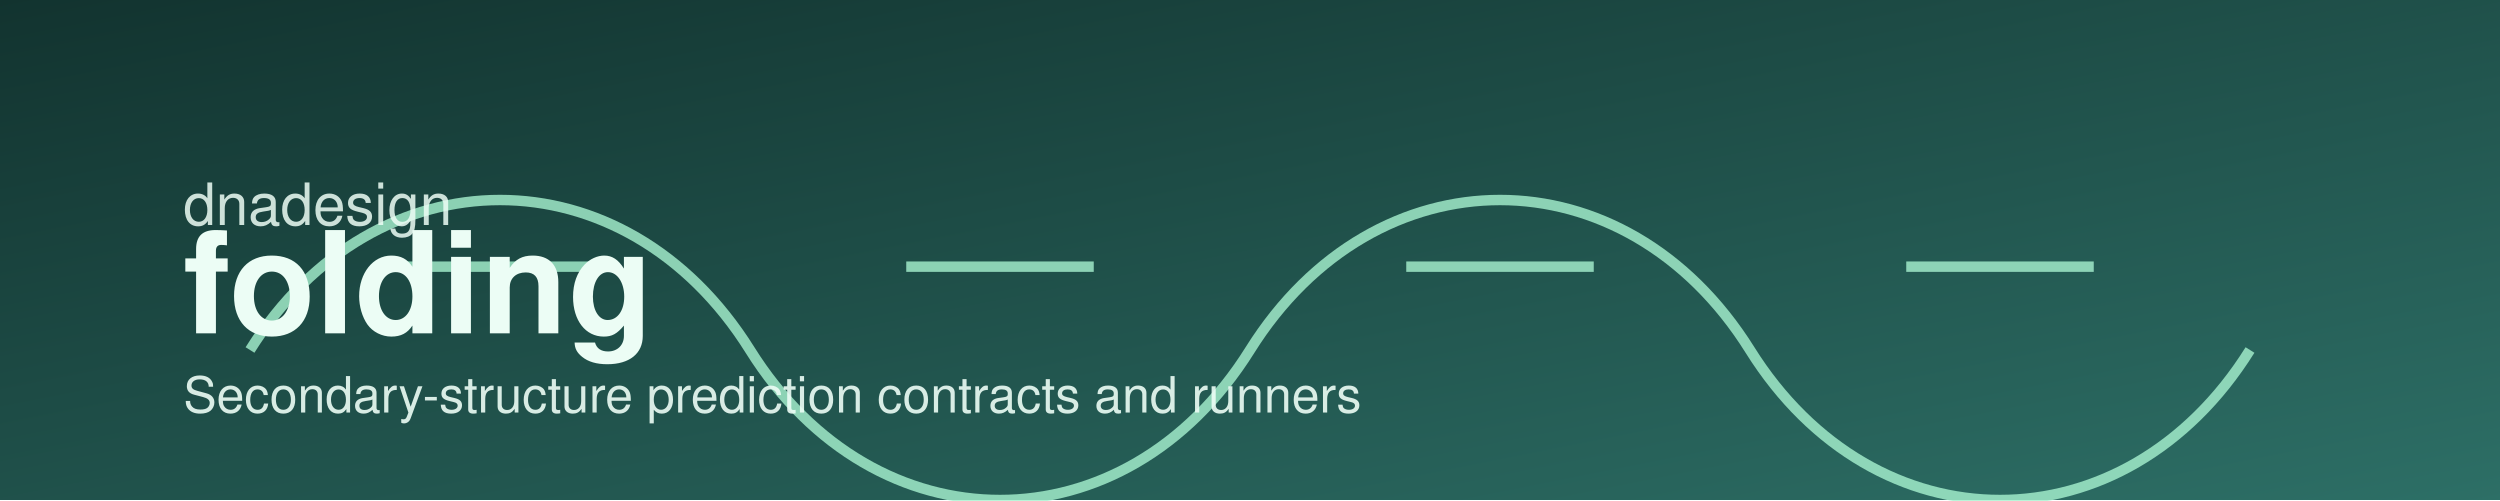
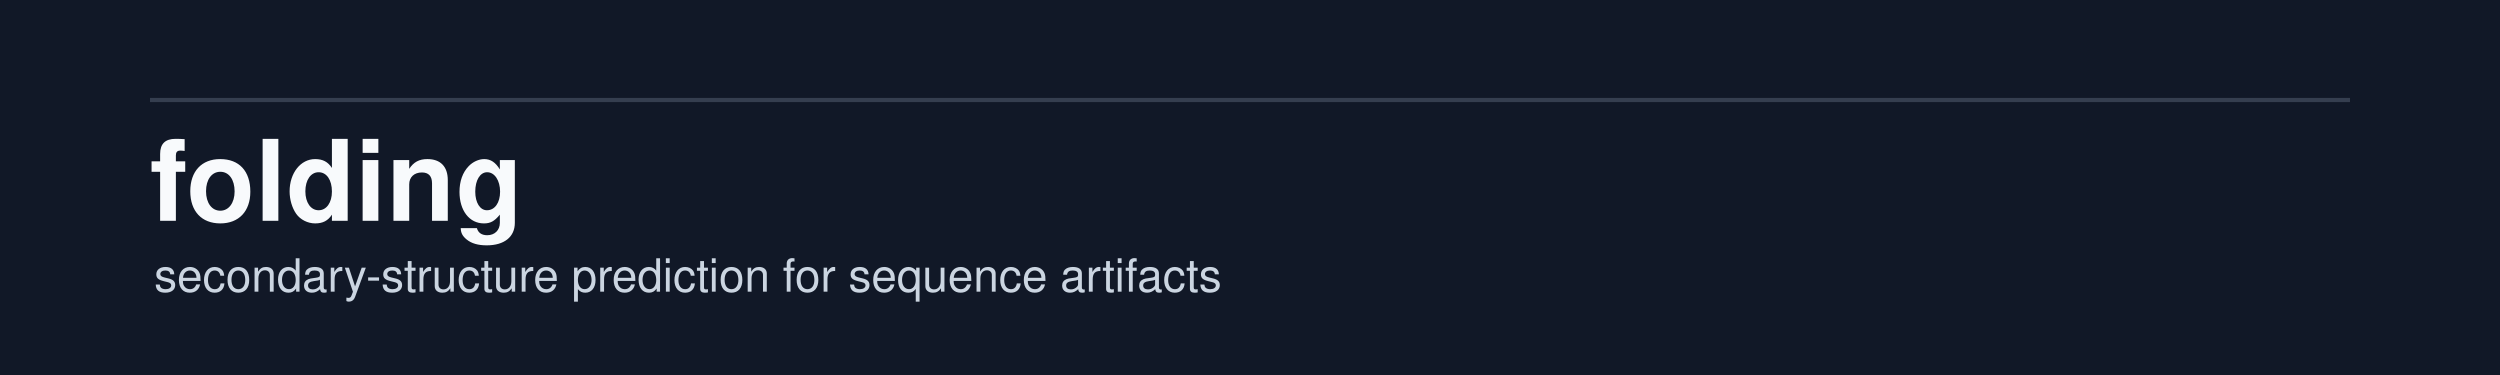
- <svg xmlns="http://www.w3.org/2000/svg" width="1200" height="240" viewBox="0 0 1200 240" role="img" aria-labelledby="title desc">
-   <defs>
-     <linearGradient id="bg" x1="0%" y1="0%" x2="100%" y2="100%">
-       <stop offset="0%" stop-color="#12332f" />
-       <stop offset="100%" stop-color="#2d6f66" />
-     </linearGradient>
-   </defs>
-   <rect width="1200" height="240" fill="url(#bg)" />
-   <g fill="none" stroke="#a7f3d0" stroke-width="5" opacity="0.8">
-     <path d="M120 168 C180 72 300 72 360 168 S540 264 600 168 S780 72 840 168 S1020 264 1080 168" />
-     <path d="M195 128 L285 128 M435 128 L525 128 M675 128 L765 128 M915 128 L1005 128" />
-   </g>
-   <g fill="#ecfdf5" font-family="Helvetica, Arial, sans-serif">
-     <text x="88" y="108" font-size="28" opacity="0.85">dnadesign</text>
-     <text x="88" y="160" font-size="68" font-weight="700">folding</text>
-     <text x="88" y="198" font-size="24" opacity="0.9">Secondary-structure prediction contracts and runners</text>
+ <svg xmlns="http://www.w3.org/2000/svg" width="1200" height="180" viewBox="0 0 1200 180" role="img" aria-labelledby="title desc">
+   <rect width="1200" height="180" fill="#111827" />
+   <path d="M72 48H1128" stroke="#94a3b8" stroke-opacity="0.28" stroke-width="2" />
+   <g font-family="Helvetica, Arial, sans-serif">
+     <text x="72" y="106" fill="#f8fafc" font-size="54" font-weight="700">folding</text>
+     <text x="74" y="140" fill="#cbd5e1" font-size="22">secondary-structure prediction for sequence artifacts</text>
  </g>
</svg>
